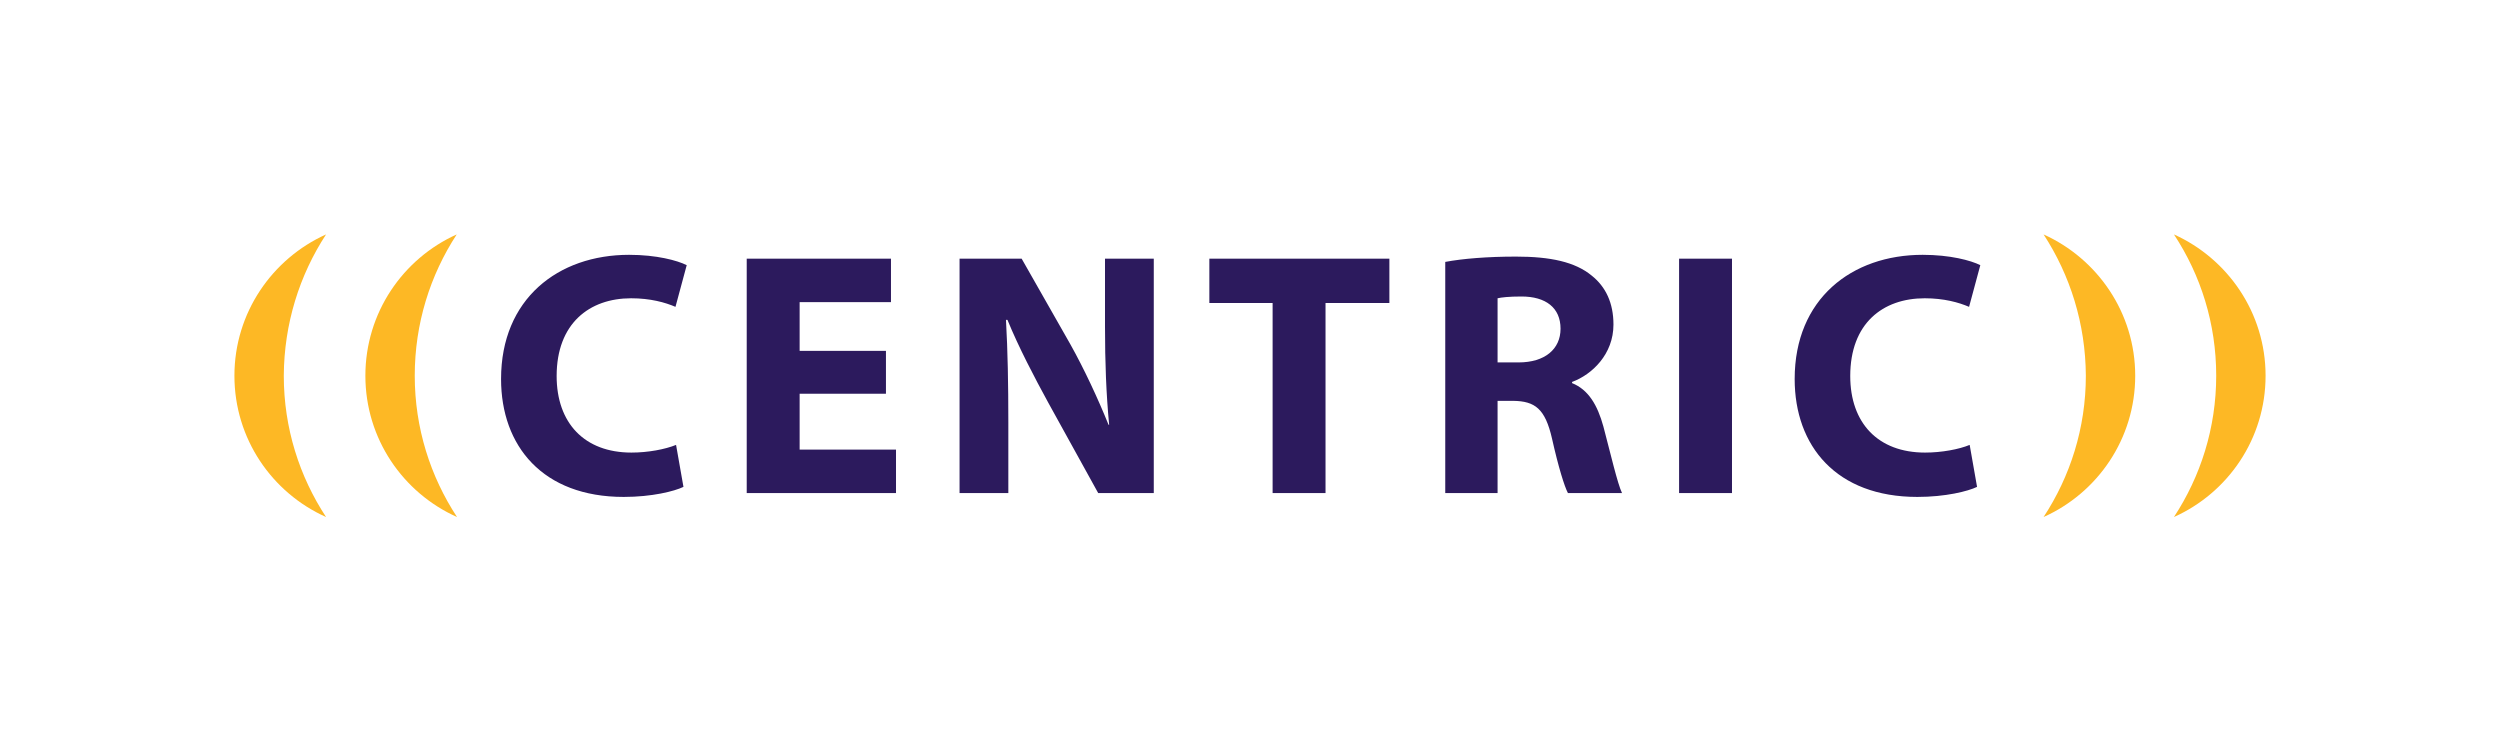
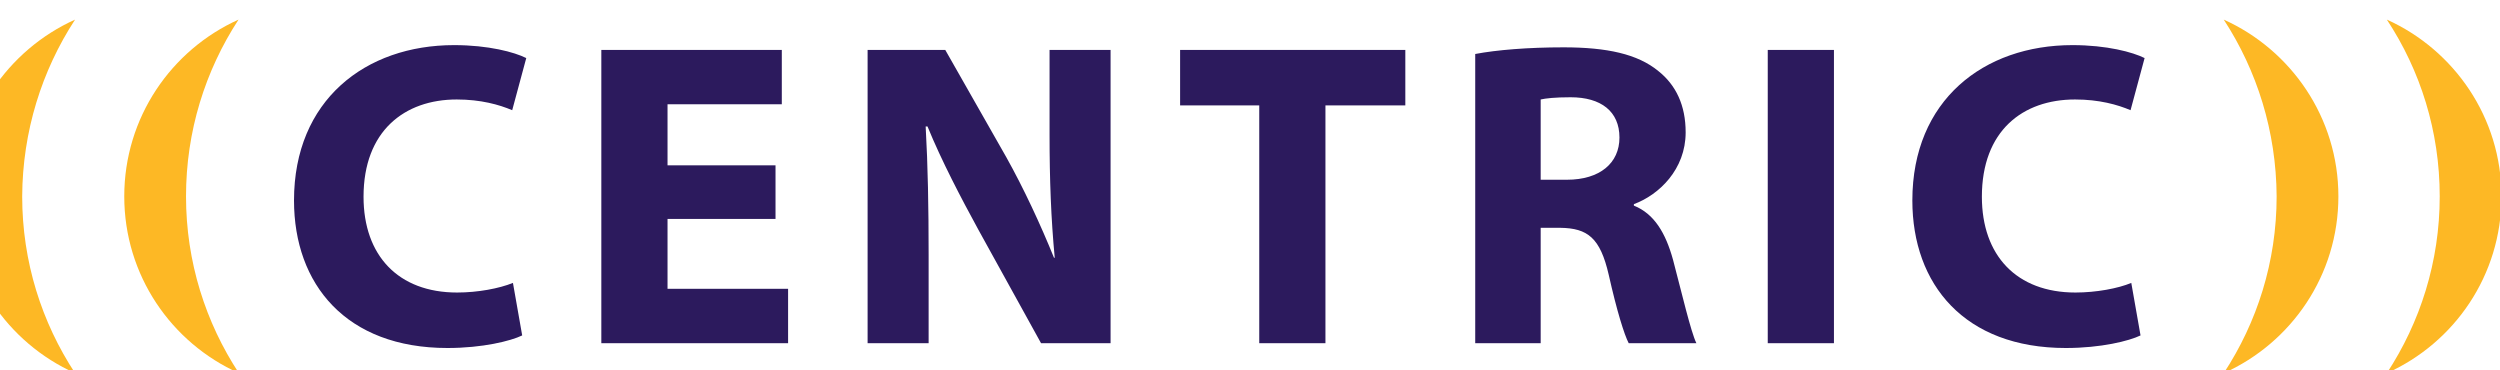
- <svg xmlns="http://www.w3.org/2000/svg" version="1.1" id="Layer_1" x="0px" y="0px" viewBox="0 0 845.7 254.2" style="enable-background:new 0 0 845.7 254.2;" xml:space="preserve">
+ <svg xmlns="http://www.w3.org/2000/svg" version="1.1" id="Layer_1" x="0px" y="0px" viewBox="90 74 676 100" xml:space="preserve">
  <style type="text/css">
	.st0{fill:#FDB825;}
	.st1{fill:#2C1A5D;}
</style>
  <g id="Layer_2_00000168807919644186269740000002077918568892650171_">
</g>
  <g id="Layer_1_00000015318528104711082130000017938865342468315324_">
    <g>
      <path class="st0" d="M154.5,79.3c-18.2,8.2-30.9,26.5-30.9,47.8s12.7,39.6,31,47.8c-9-13.7-14.3-30.1-14.3-47.8    C140.3,109.5,145.5,93.1,154.5,79.3" />
      <path class="st0" d="M110.3,79.3c-18.2,8.2-31,26.5-31,47.8s12.7,39.6,31,47.8c-9-13.7-14.3-30.1-14.3-47.8    C96.1,109.5,101.3,93.1,110.3,79.3" />
      <path class="st0" d="M691.3,79.3c18.2,8.2,31,26.5,31,47.8s-12.7,39.6-31,47.8c9-13.7,14.3-30.1,14.3-47.8    C705.5,109.5,700.3,93.1,691.3,79.3" />
      <path class="st0" d="M735.4,79.3c18.2,8.2,31,26.5,31,47.8s-12.7,39.6-31,47.8c9-13.7,14.3-30.1,14.3-47.8    C749.7,109.5,744.5,93.1,735.4,79.3" />
      <path class="st1" d="M666.3,150.5c-3.6,1.5-9.5,2.6-15.1,2.6c-15.9,0-25.3-10-25.3-25.9c0-17.8,11-26.3,25.2-26.3    c6.5,0,11.5,1.4,15,2.9l3.8-14.1c-3.2-1.6-10.2-3.5-19.5-3.5c-24,0-43.3,14.9-43.3,42c0,22.7,14.1,39.9,41.5,39.9    c9.5,0,17.1-1.9,20.2-3.4L666.3,150.5z M568,166.8h17.9V87.5H568V166.8z M506.6,100.9c1.3-0.3,3.8-0.6,8.1-0.6    c8.2,0,13.2,3.8,13.2,10.9c0,6.9-5.3,11.4-14.2,11.4h-7.1V100.9z M488.9,166.8h17.7v-31.2h5.3c7.4,0.1,10.8,2.7,13.1,12.7    c2.2,9.8,4.2,16.2,5.4,18.5h18.3c-1.5-3.1-3.9-13.4-6.3-22.5c-2-7.3-5.1-12.5-10.6-14.7v-0.4c6.8-2.5,14-9.4,14-19.4    c0-7.3-2.6-12.8-7.4-16.6c-5.6-4.6-13.9-6.4-25.6-6.4c-9.6,0-18.1,0.7-23.9,1.8L488.9,166.8L488.9,166.8z M430.5,166.8h17.9v-64.3    H470v-15h-60.9v15h21.4V166.8z M341.1,166.8v-23.9c0-12.9-0.2-24.1-0.8-34.7h0.5c3.8,9.3,9.1,19.4,13.8,28l16.9,30.6h18.8V87.5    h-16.5v23c0,12,0.4,22.7,1.4,33.2H375c-3.6-8.9-8.2-18.8-12.9-27.2l-16.5-29h-21v79.3H341.1z M299.7,118.7h-29.2v-16.5h30.9V87.5    h-48.8v79.3h50.5v-14.7h-32.6v-18.9h29.2L299.7,118.7L299.7,118.7z M228.7,150.5c-3.7,1.5-9.5,2.6-15.1,2.6    c-15.9,0-25.3-10-25.3-25.9c0-17.8,11.1-26.3,25.2-26.3c6.5,0,11.5,1.4,15,2.9l3.8-14.1c-3.2-1.6-10.2-3.5-19.5-3.5    c-24,0-43.3,14.9-43.3,42c0,22.7,14.1,39.9,41.5,39.9c9.5,0,17.1-1.9,20.2-3.4L228.7,150.5z" />
    </g>
  </g>
</svg>
